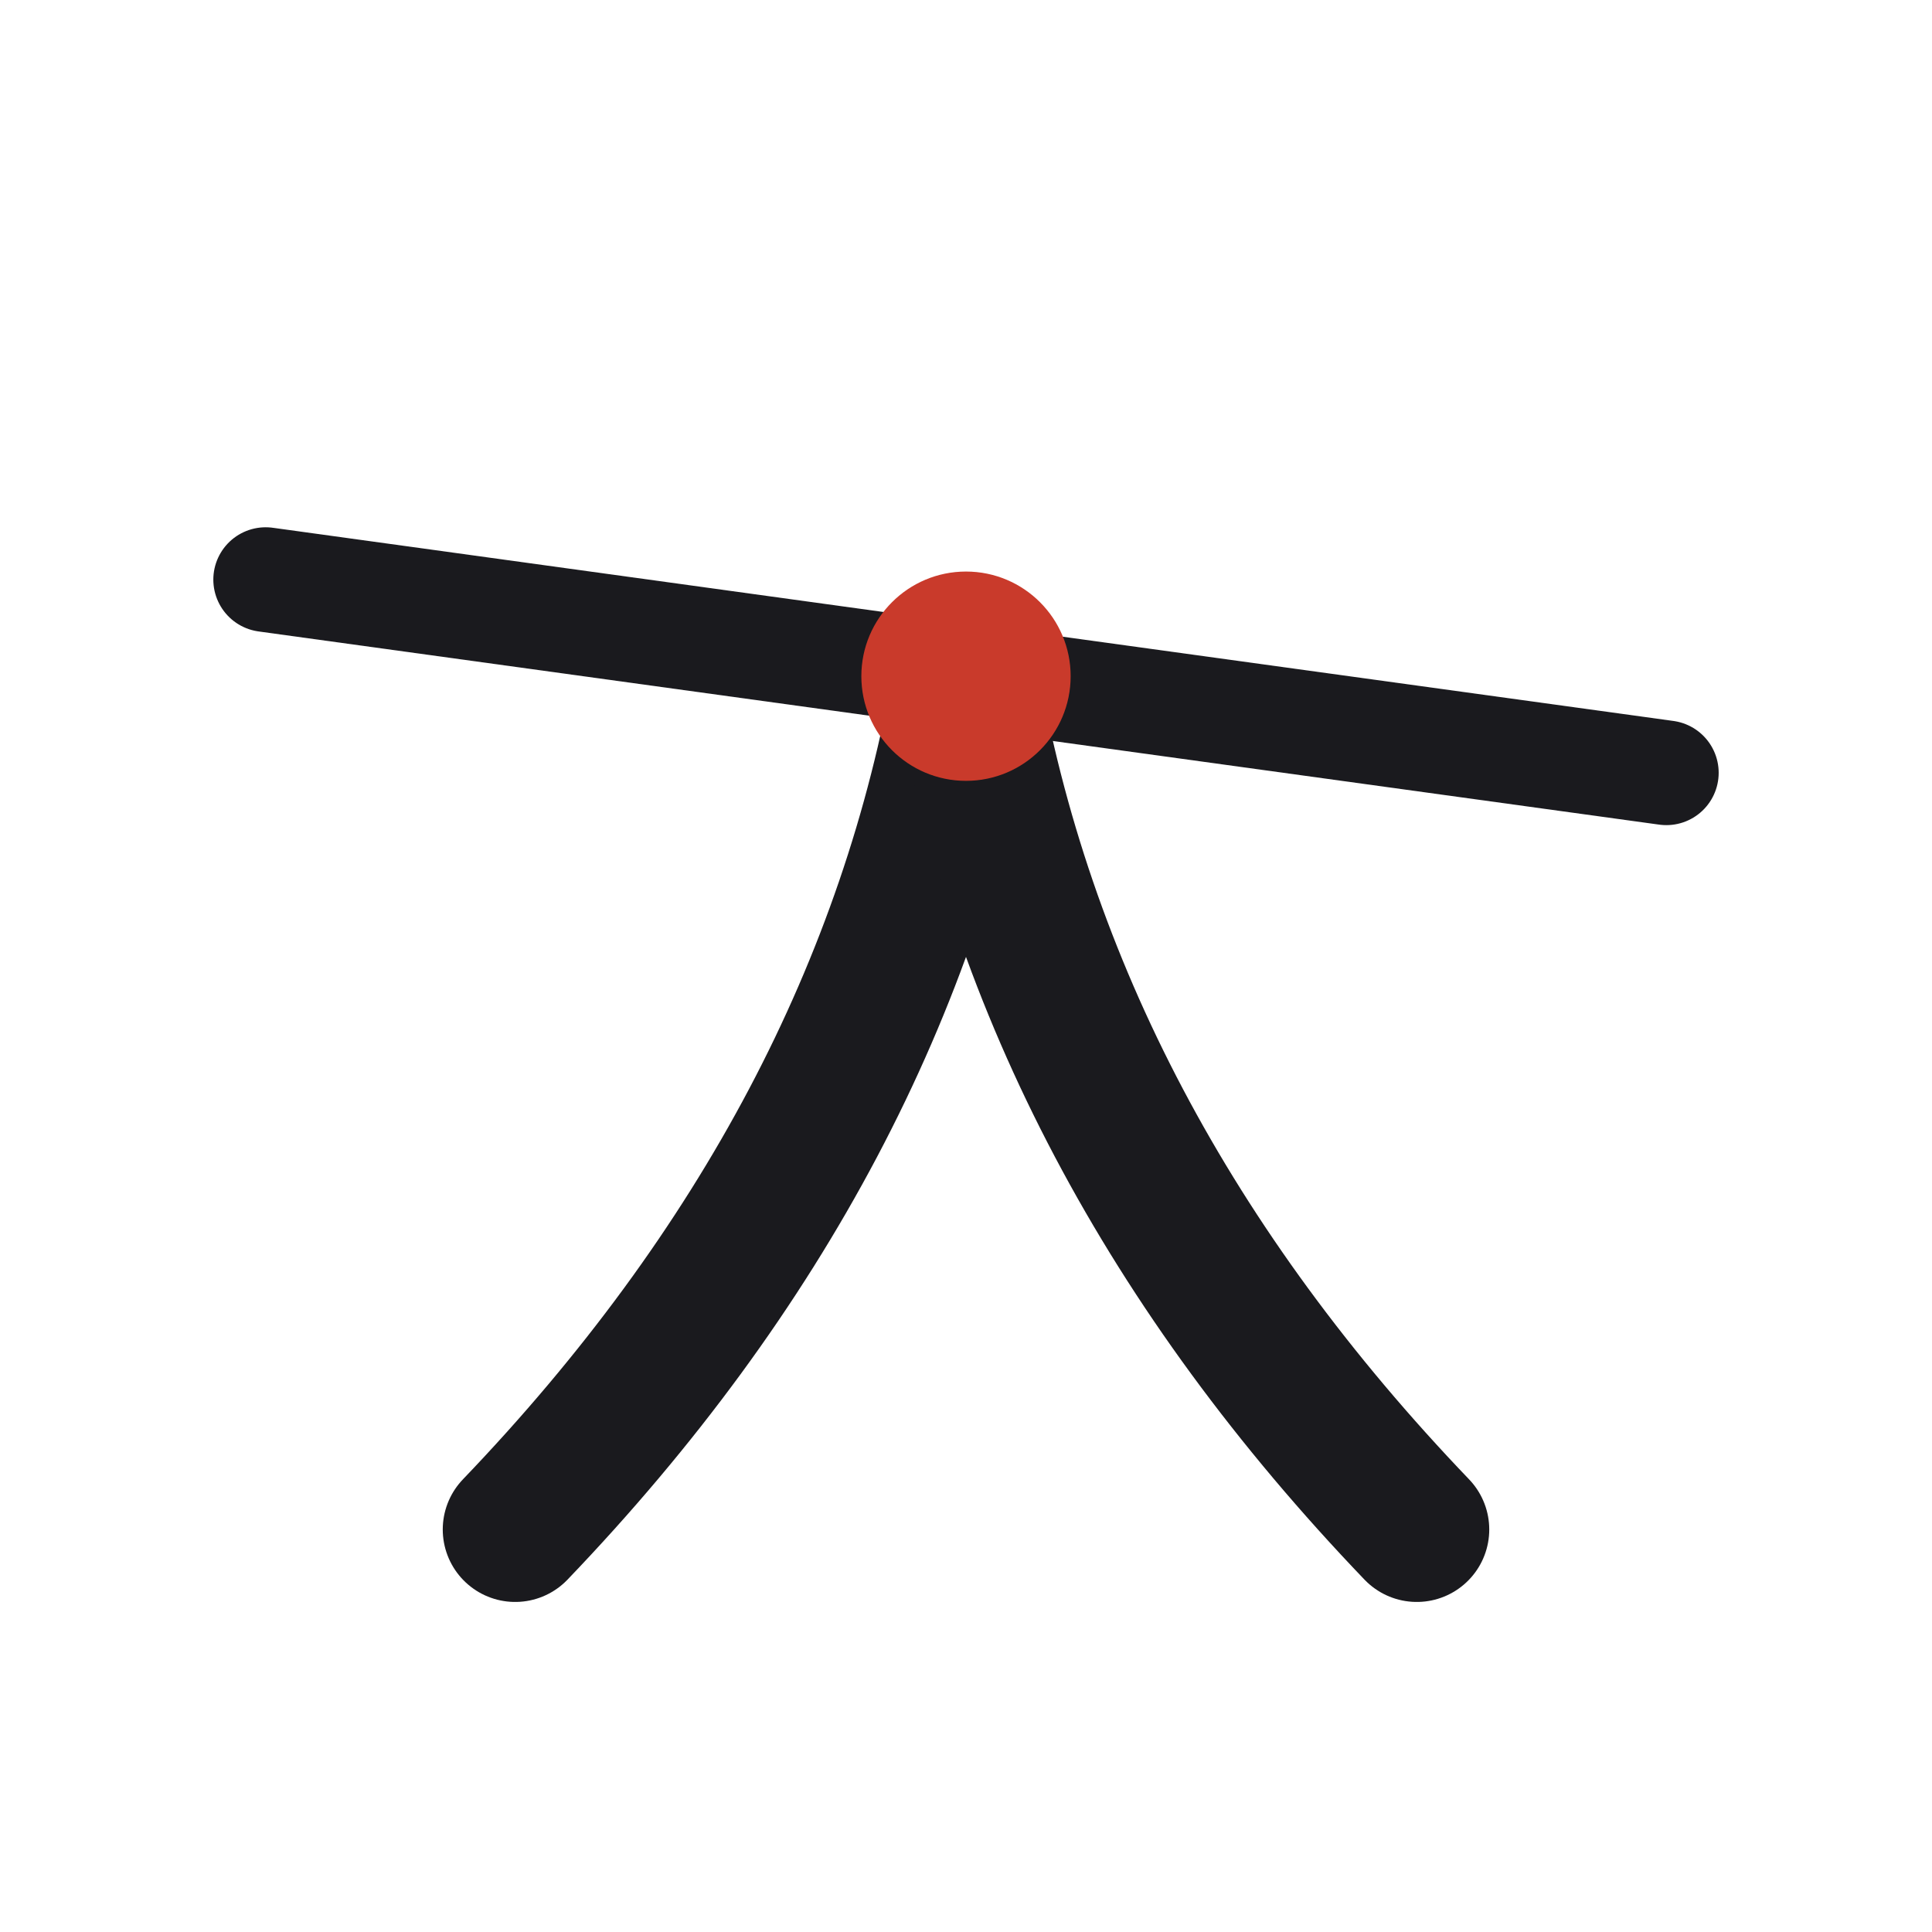
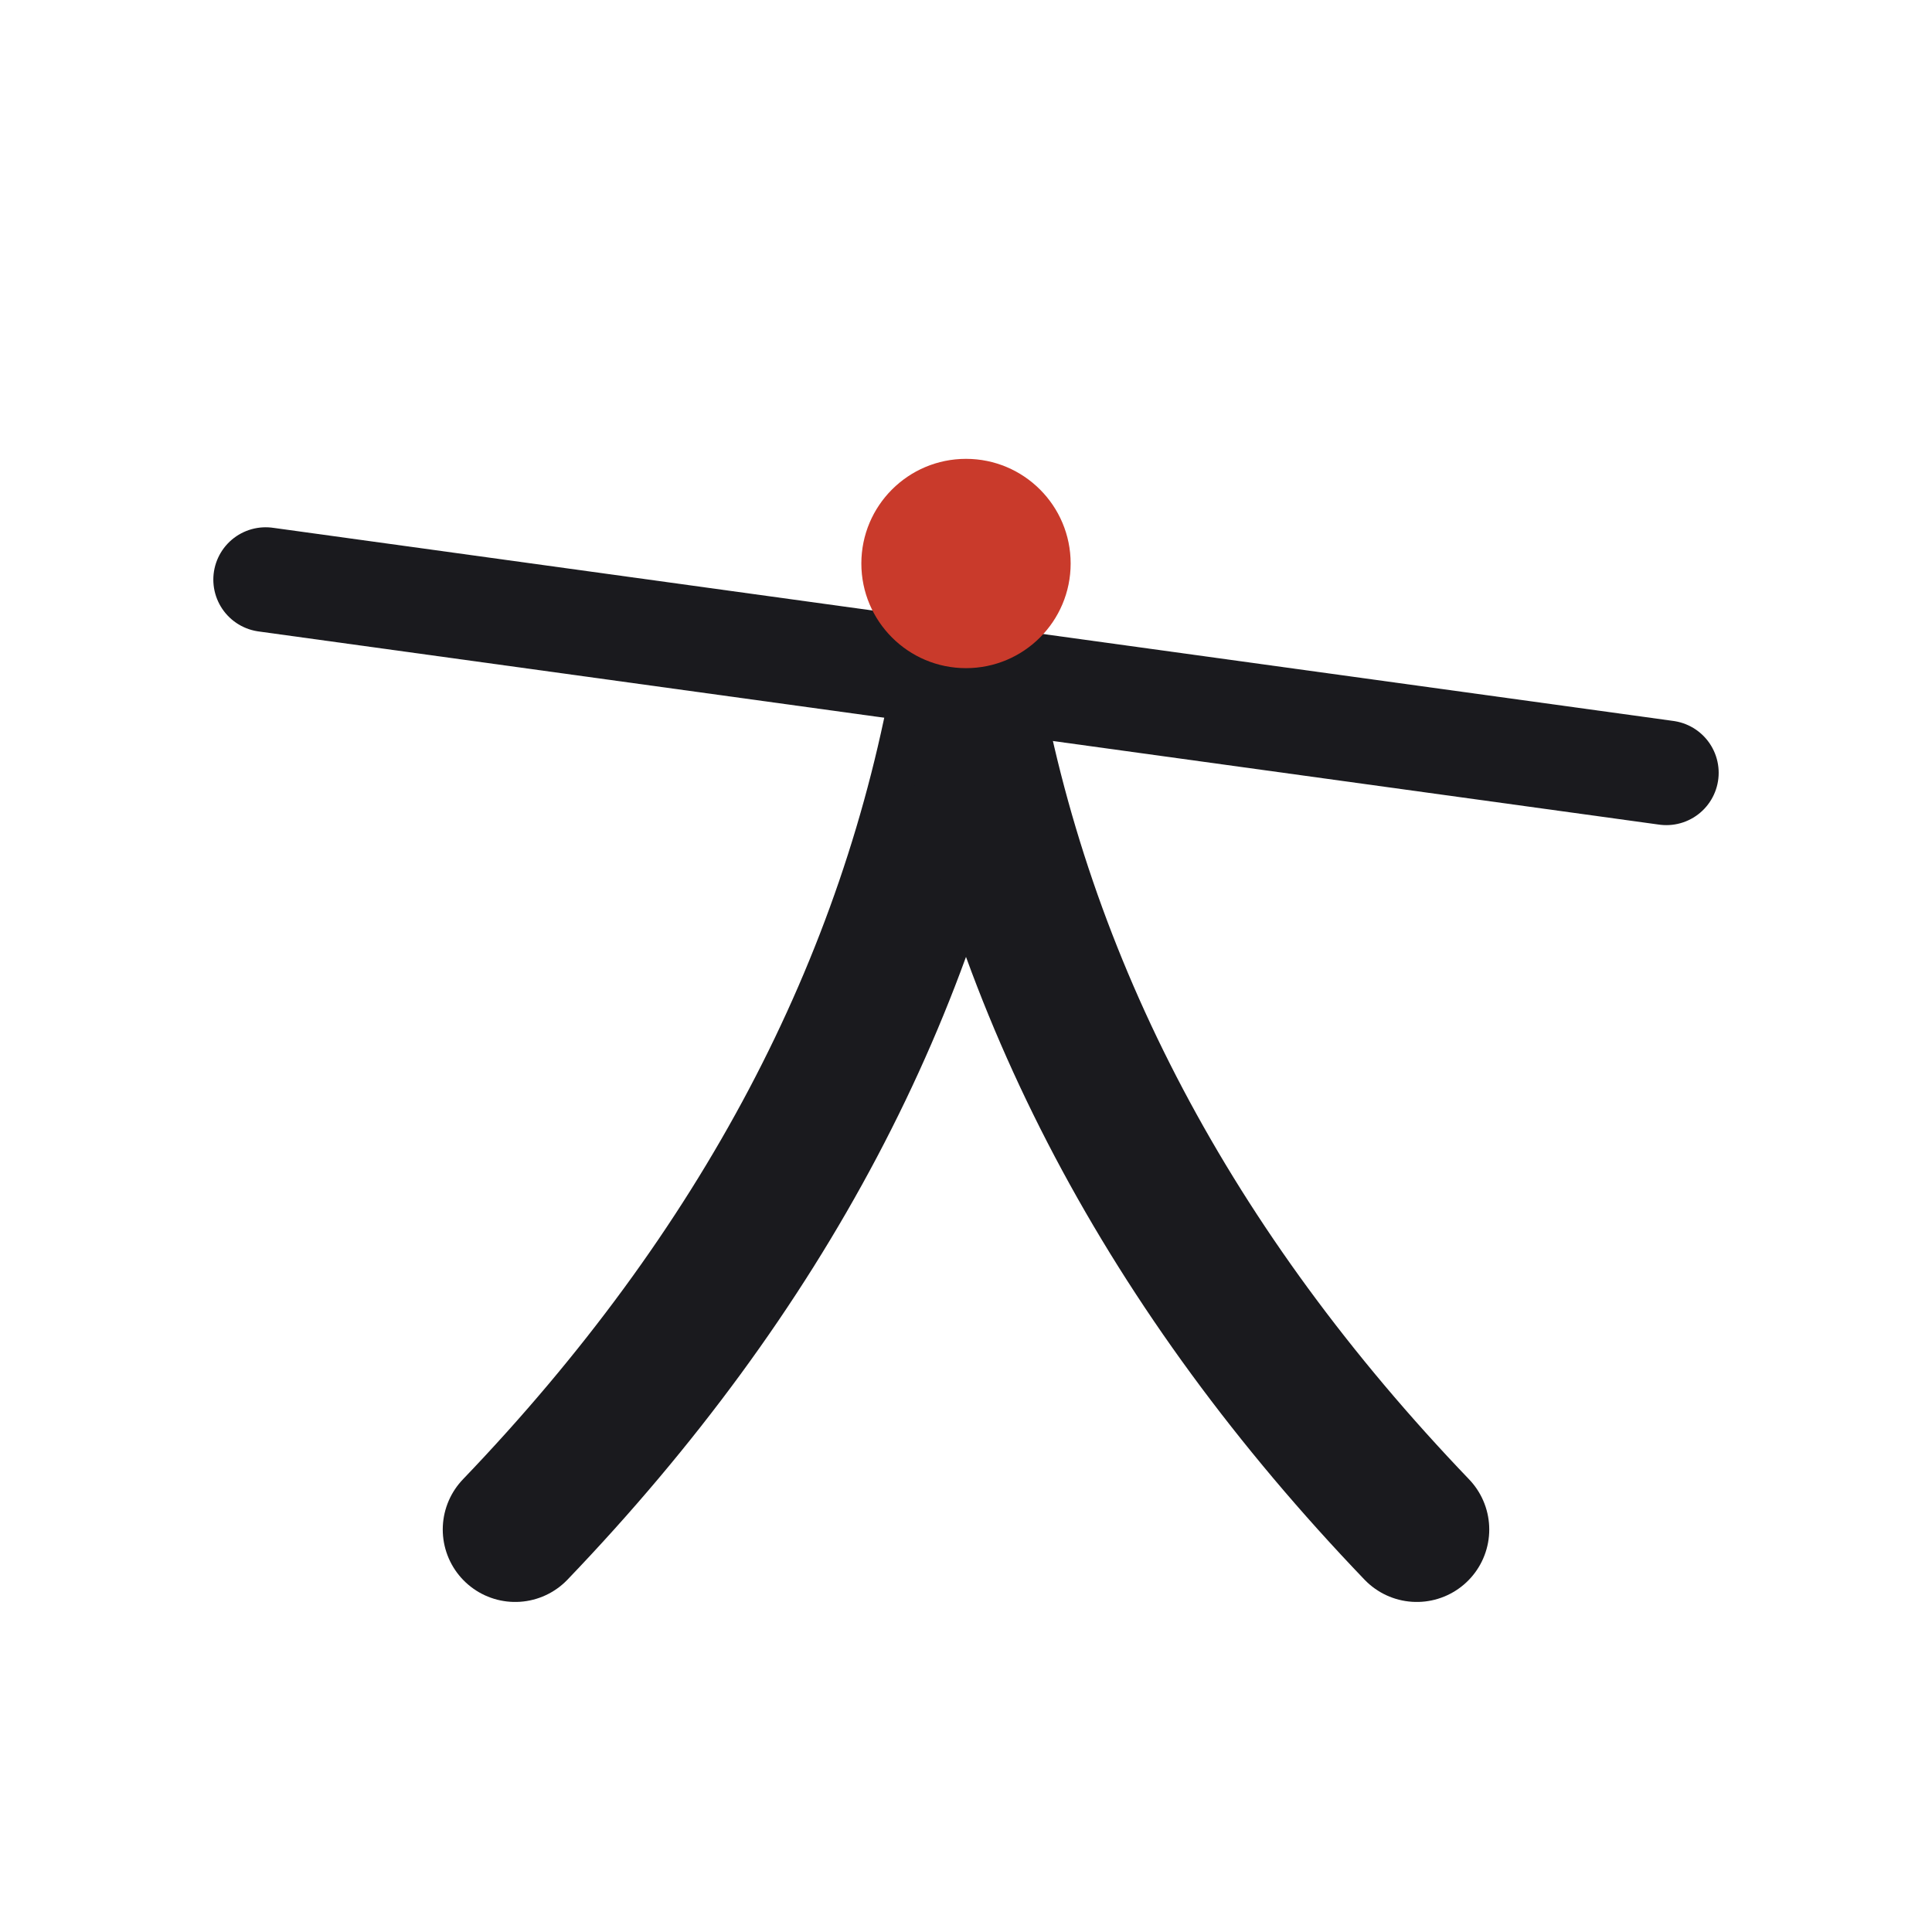
<svg xmlns="http://www.w3.org/2000/svg" viewBox="0 0 240 240" role="img" aria-label="老良人价 标记">
  <path d="M33 72 L207 96" fill="none" stroke="#1A1A1E" stroke-width="13" stroke-linecap="round" />
  <path d="M120 84 Q110 142 64 190" fill="none" stroke="#1A1A1E" stroke-width="18" stroke-linecap="round" />
  <path d="M120 84 Q130 142 176 190" fill="none" stroke="#1A1A1E" stroke-width="18" stroke-linecap="round" />
-   <circle cx="120" cy="84" r="13" fill="#C93A2B" />
+   <circle cx="120" cy="70" r="13" fill="#C93A2B" />
</svg>
